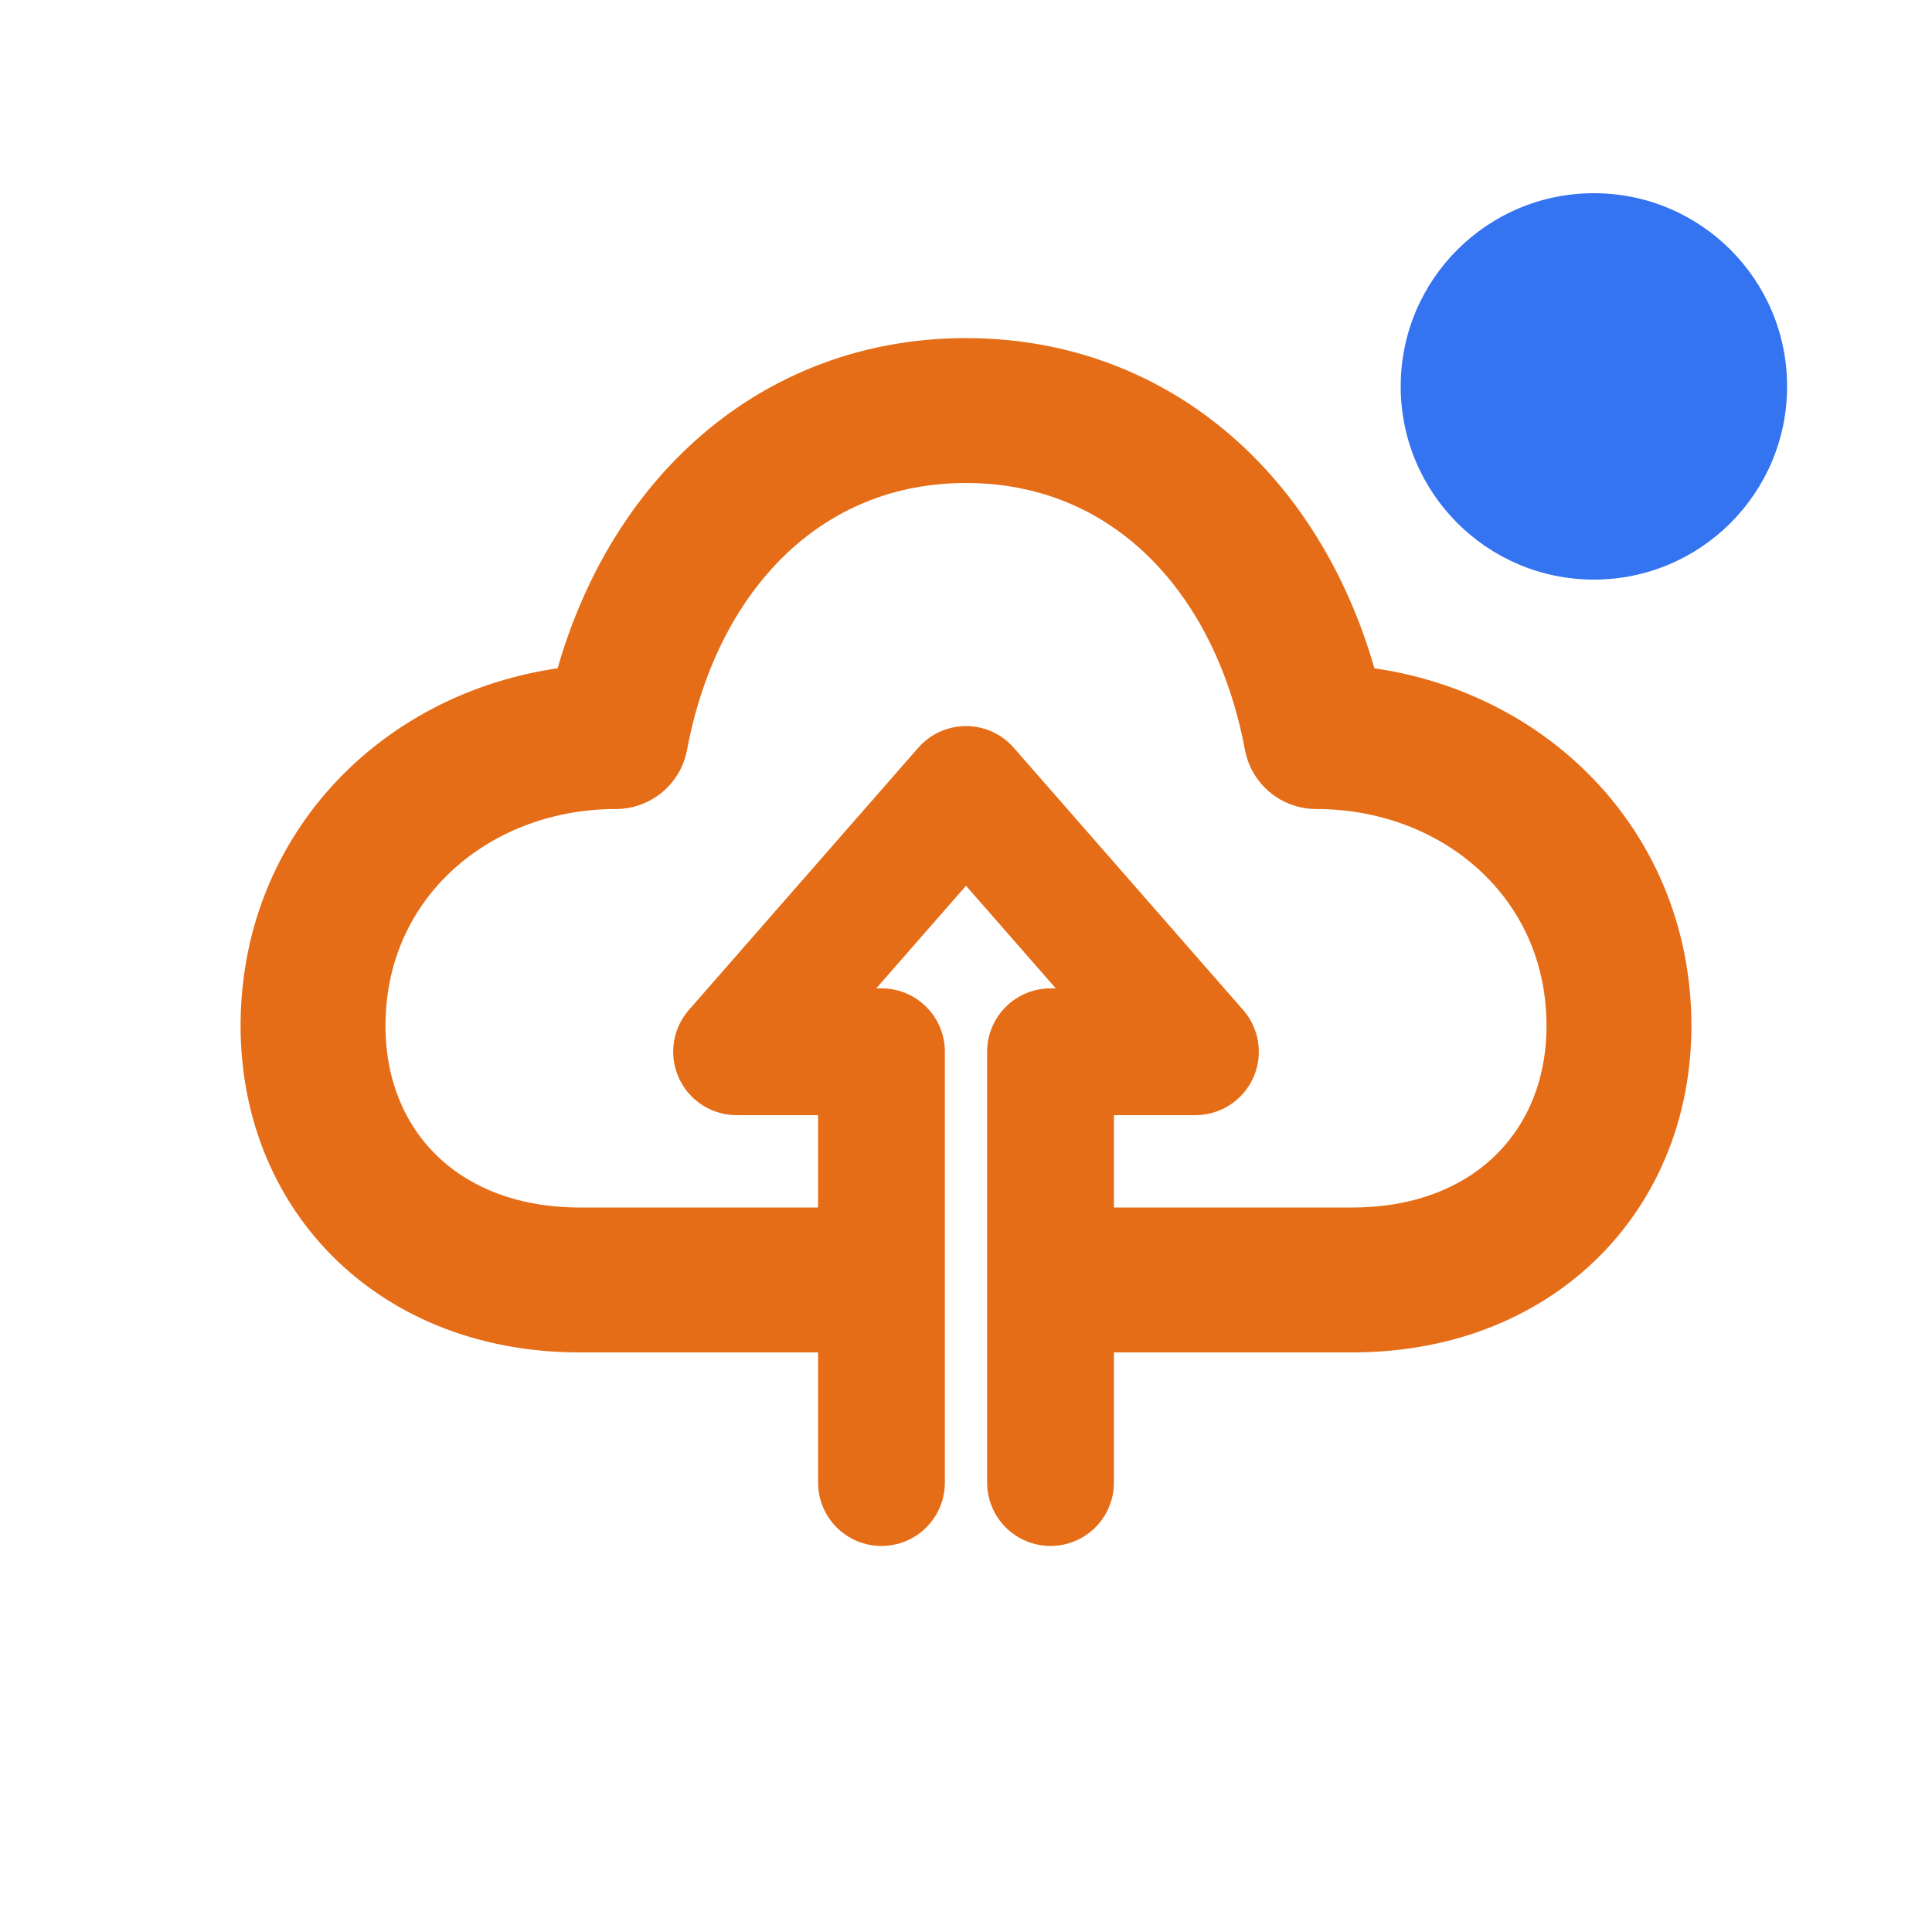
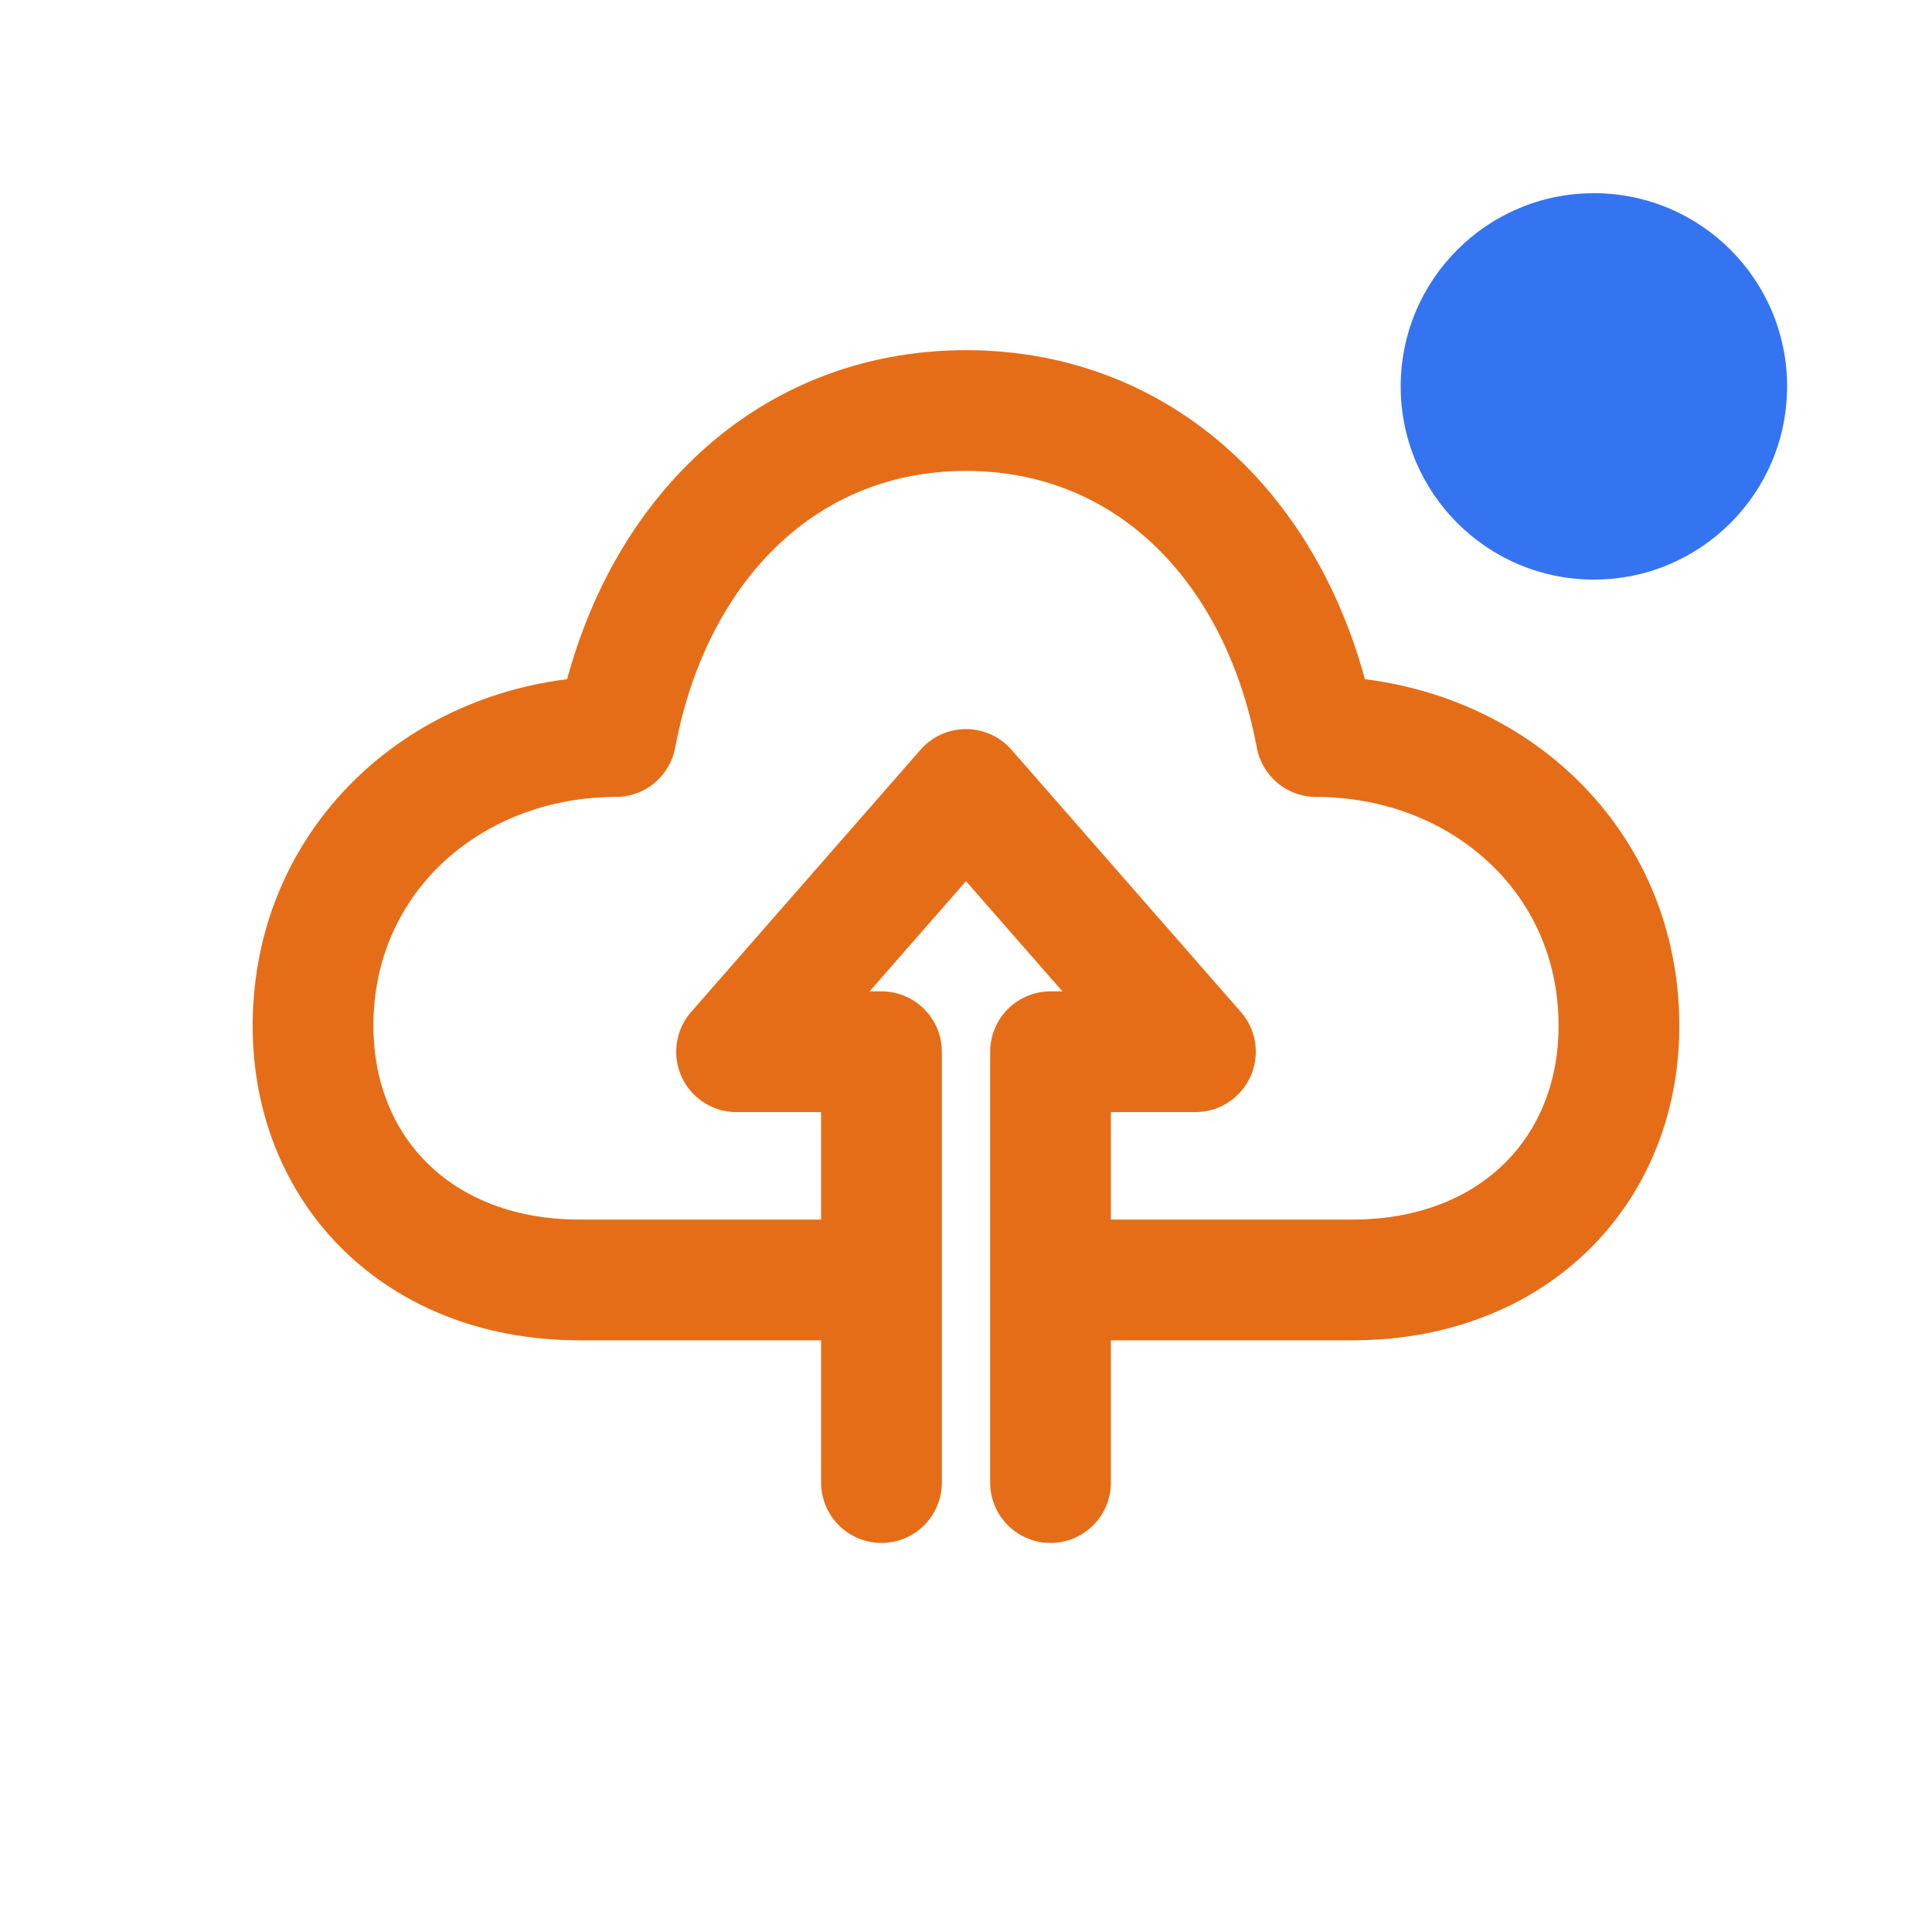
<svg xmlns="http://www.w3.org/2000/svg" width="16" height="16" fill="none">
  <g>
-     <path id="svg_1" stroke-linejoin="round" stroke-linecap="round" stroke-width="1.2" stroke="#E66D17" d="m7.1,10.6l-2.3,0c-1.4,0 -2.3,-1 -2.2,-2.3c0.1,-1.3 1.2,-2.2 2.5,-2.2c0.3,-1.6 1.4,-2.7 2.9,-2.7c1.5,0 2.6,1.1 2.9,2.7c1.3,0 2.4,0.9 2.5,2.2c0.1,1.3 -0.8,2.3 -2.2,2.3l-2.3,0" />
-     <path stroke="#E66D17" id="svg_2" stroke-linejoin="round" stroke-linecap="round" stroke-width="1.05" d="m7.3,12.278l0,-3.568l-1.2,0l1.9,-2.172l1.9,2.172l-1.2,0l0,3.568" />
+     <path id="svg_1" stroke-linejoin="round" stroke-linecap="round" stroke-width="1" stroke="#E66D17" d="m7.1,10.6l-2.3,0c-1.4,0 -2.3,-1 -2.2,-2.3c0.1,-1.3 1.2,-2.2 2.5,-2.2c0.3,-1.6 1.4,-2.7 2.9,-2.7c1.5,0 2.6,1.1 2.9,2.7c1.3,0 2.4,0.9 2.5,2.2c0.1,1.3 -0.8,2.3 -2.2,2.3l-2.3,0" />
+     <path stroke="#E66D17" id="svg_2" stroke-linejoin="round" stroke-linecap="round" stroke-width="1" d="m7.3,12.278l0,-3.568l-1.2,0l1.9,-2.172l1.9,2.172l-1.2,0l0,3.568" />
    <circle cx="13.2" cy="3.2" r="1.6" fill="#3574F0" />
  </g>
</svg>
